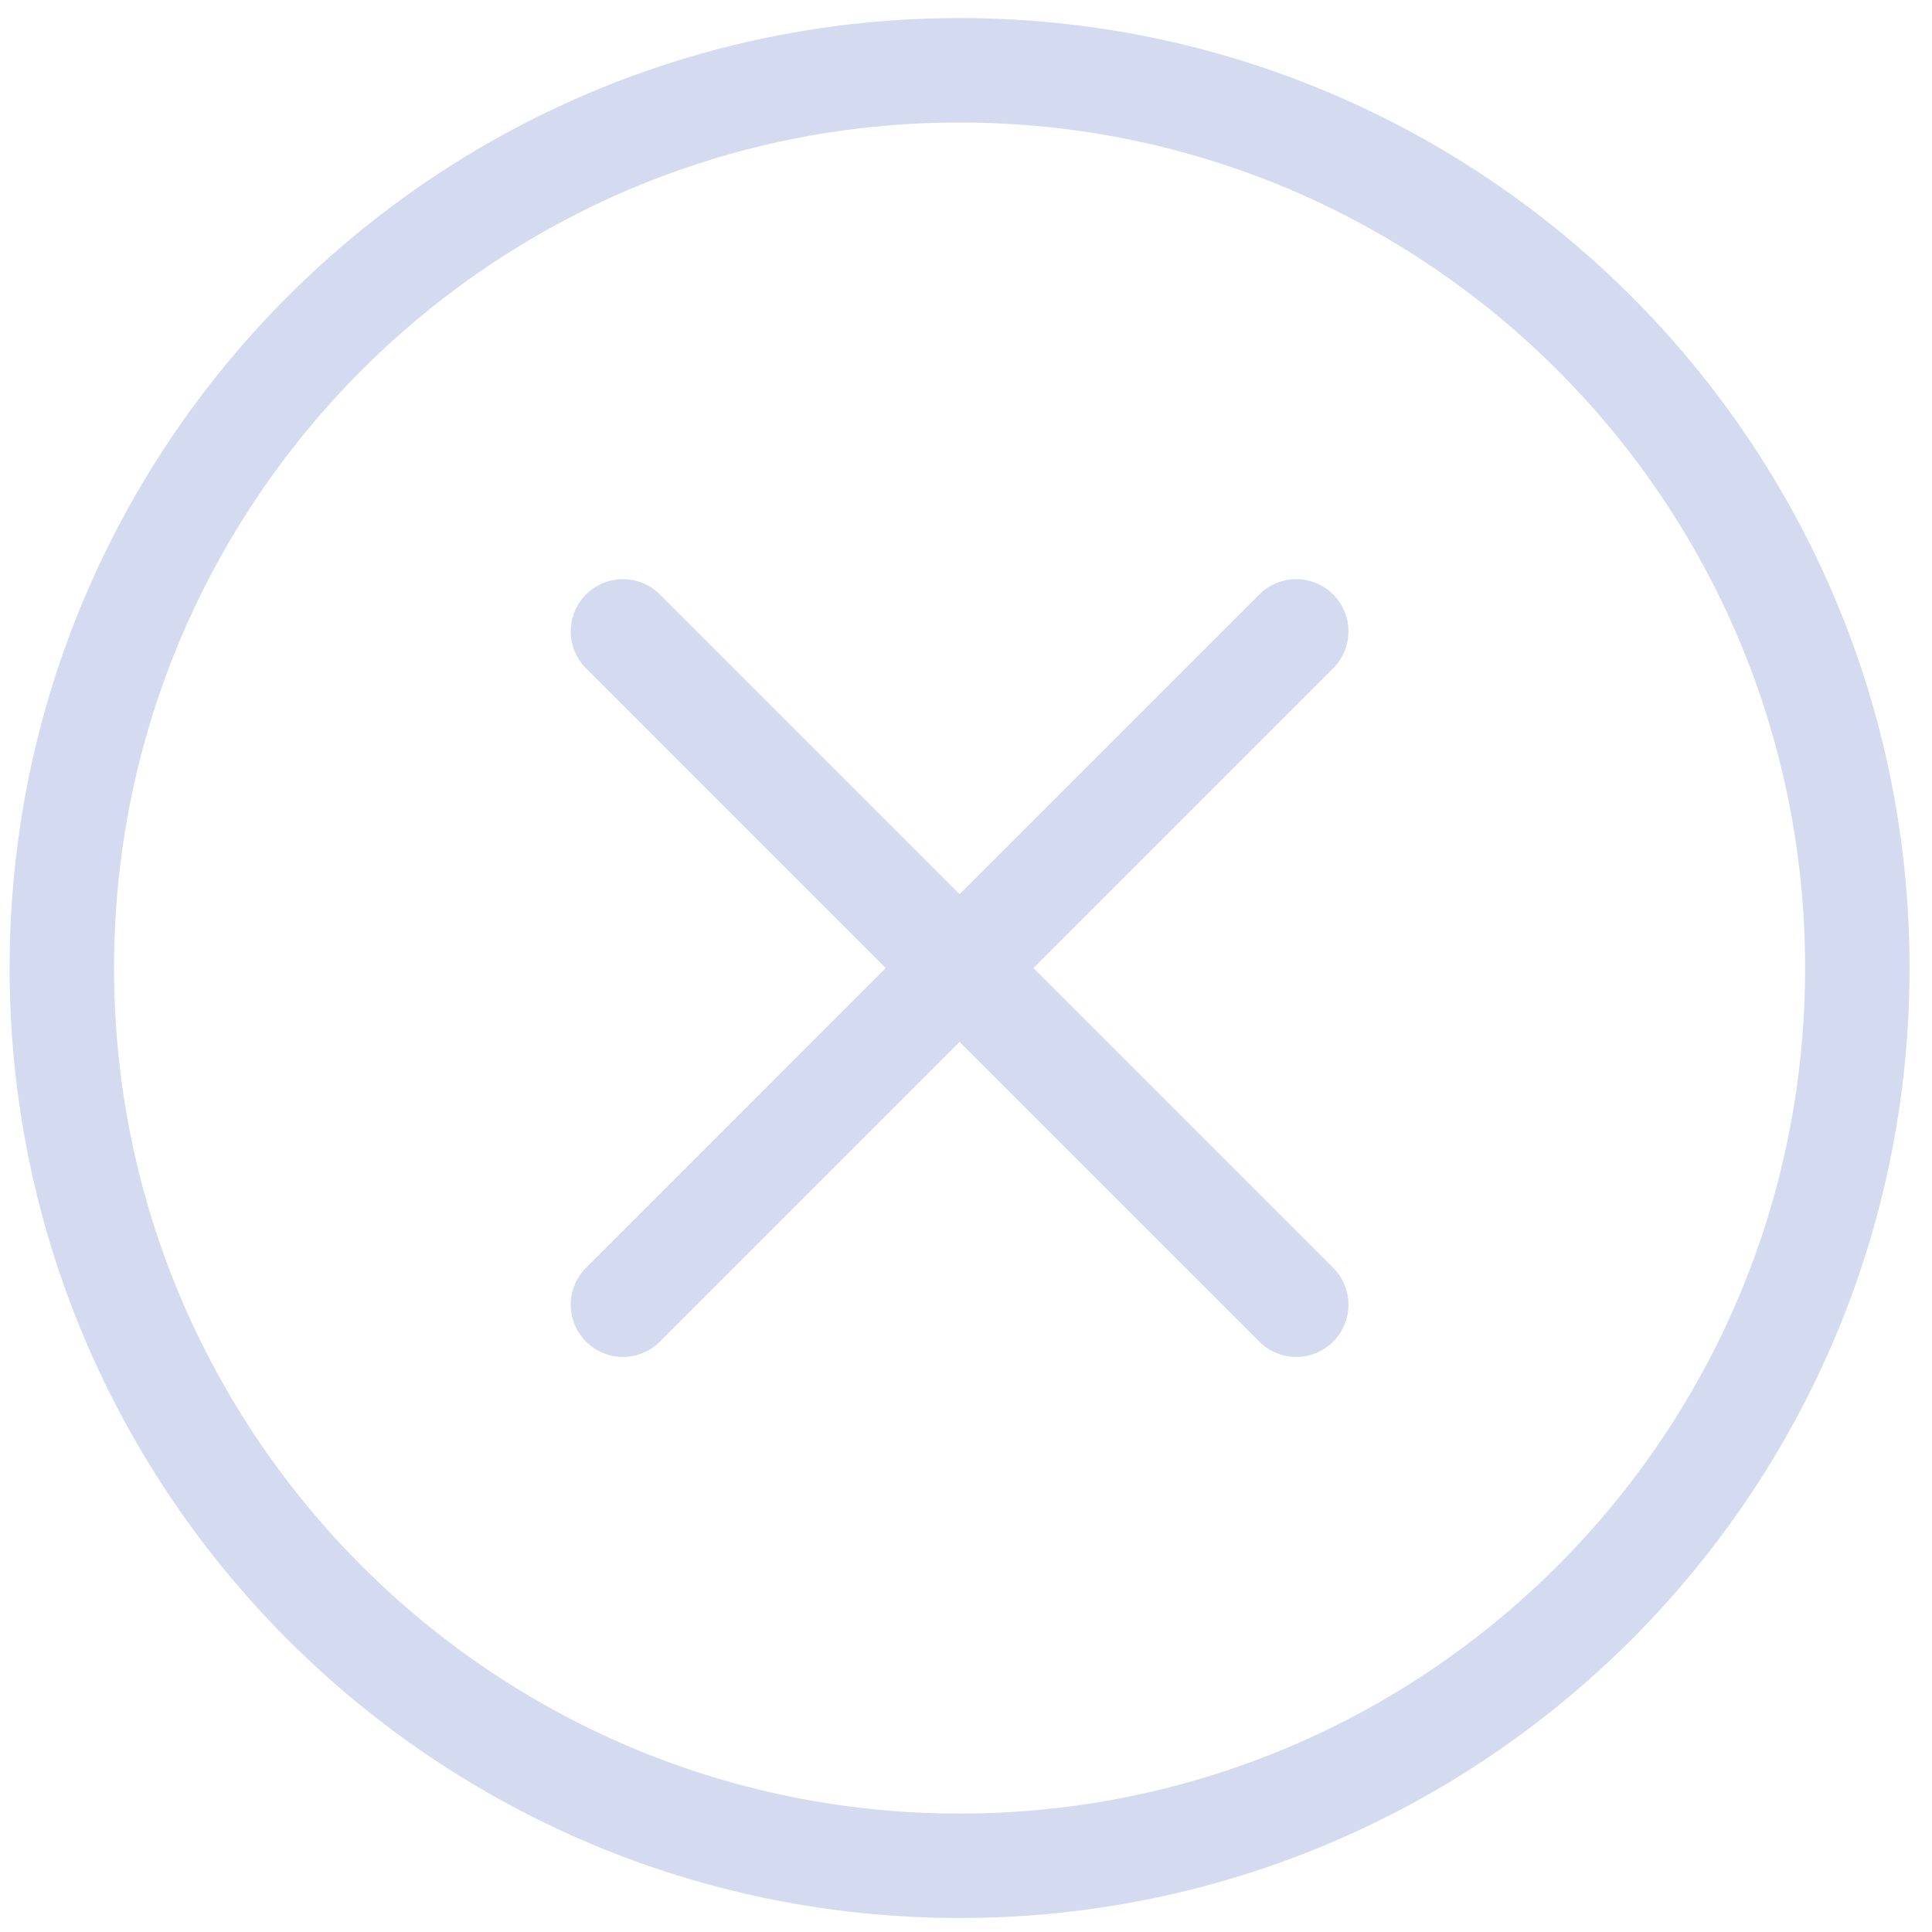
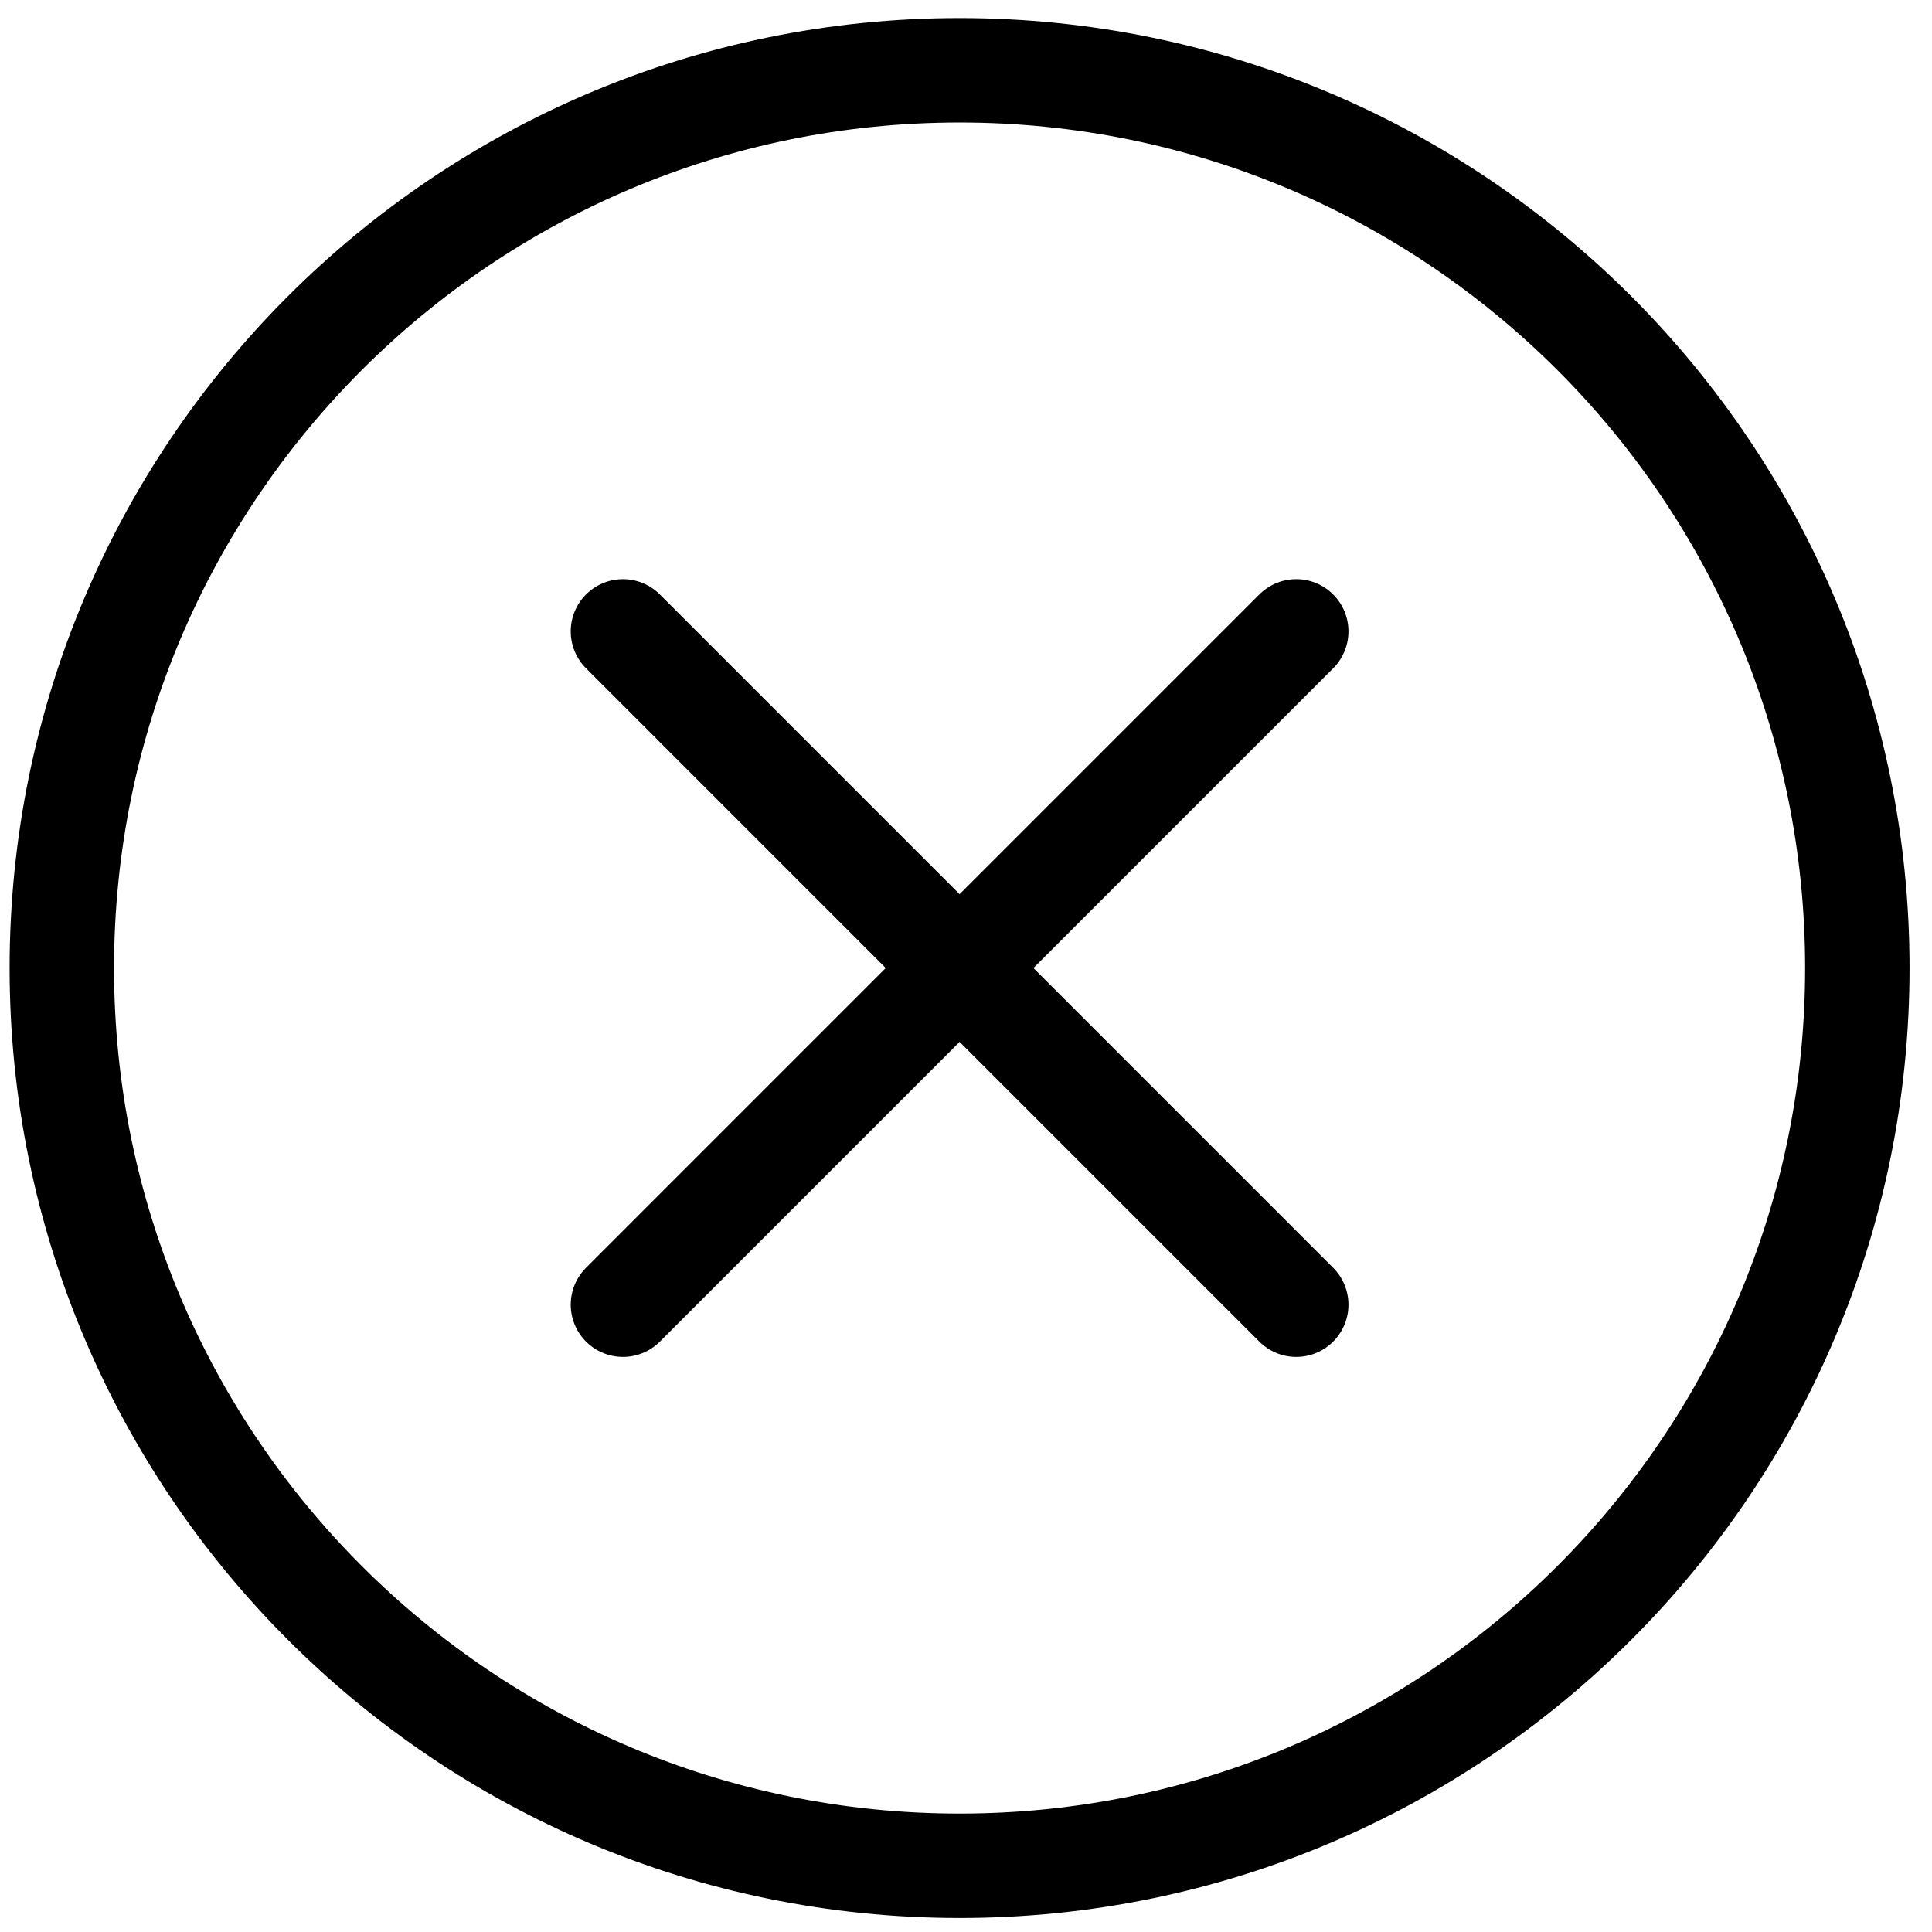
<svg xmlns="http://www.w3.org/2000/svg" width="74px" height="74px" viewBox="0 0 74 74" version="1.1">
  <g id="homepage" stroke="none" stroke-width="1" fill="none" fill-rule="evenodd" stroke-linecap="round" stroke-linejoin="round">
-     <g id="3" transform="translate(-903, -713)" stroke="#D4DAF0" stroke-width="4">
+     <g id="3" transform="translate(-903, -713)" stroke="currentColor" stroke-width="4">
      <g id="Nee" transform="translate(850, 675)">
        <g id="Icon-nee" transform="translate(55, 40)">
          <path d="M0.368,35.078 C0.368,54.069 15.764,69.464 34.754,69.464 C53.745,69.464 69.14,54.069 69.14,35.078 C69.14,16.087 53.745,0.692 34.754,0.692 C15.764,0.692 0.368,16.087 0.368,35.078 Z" id="Path" />
          <line x1="47.649" y1="22.183" x2="21.86" y2="47.973" id="Path" />
          <line x1="21.86" y1="22.183" x2="47.649" y2="47.973" id="Path" />
        </g>
      </g>
    </g>
  </g>
</svg>
